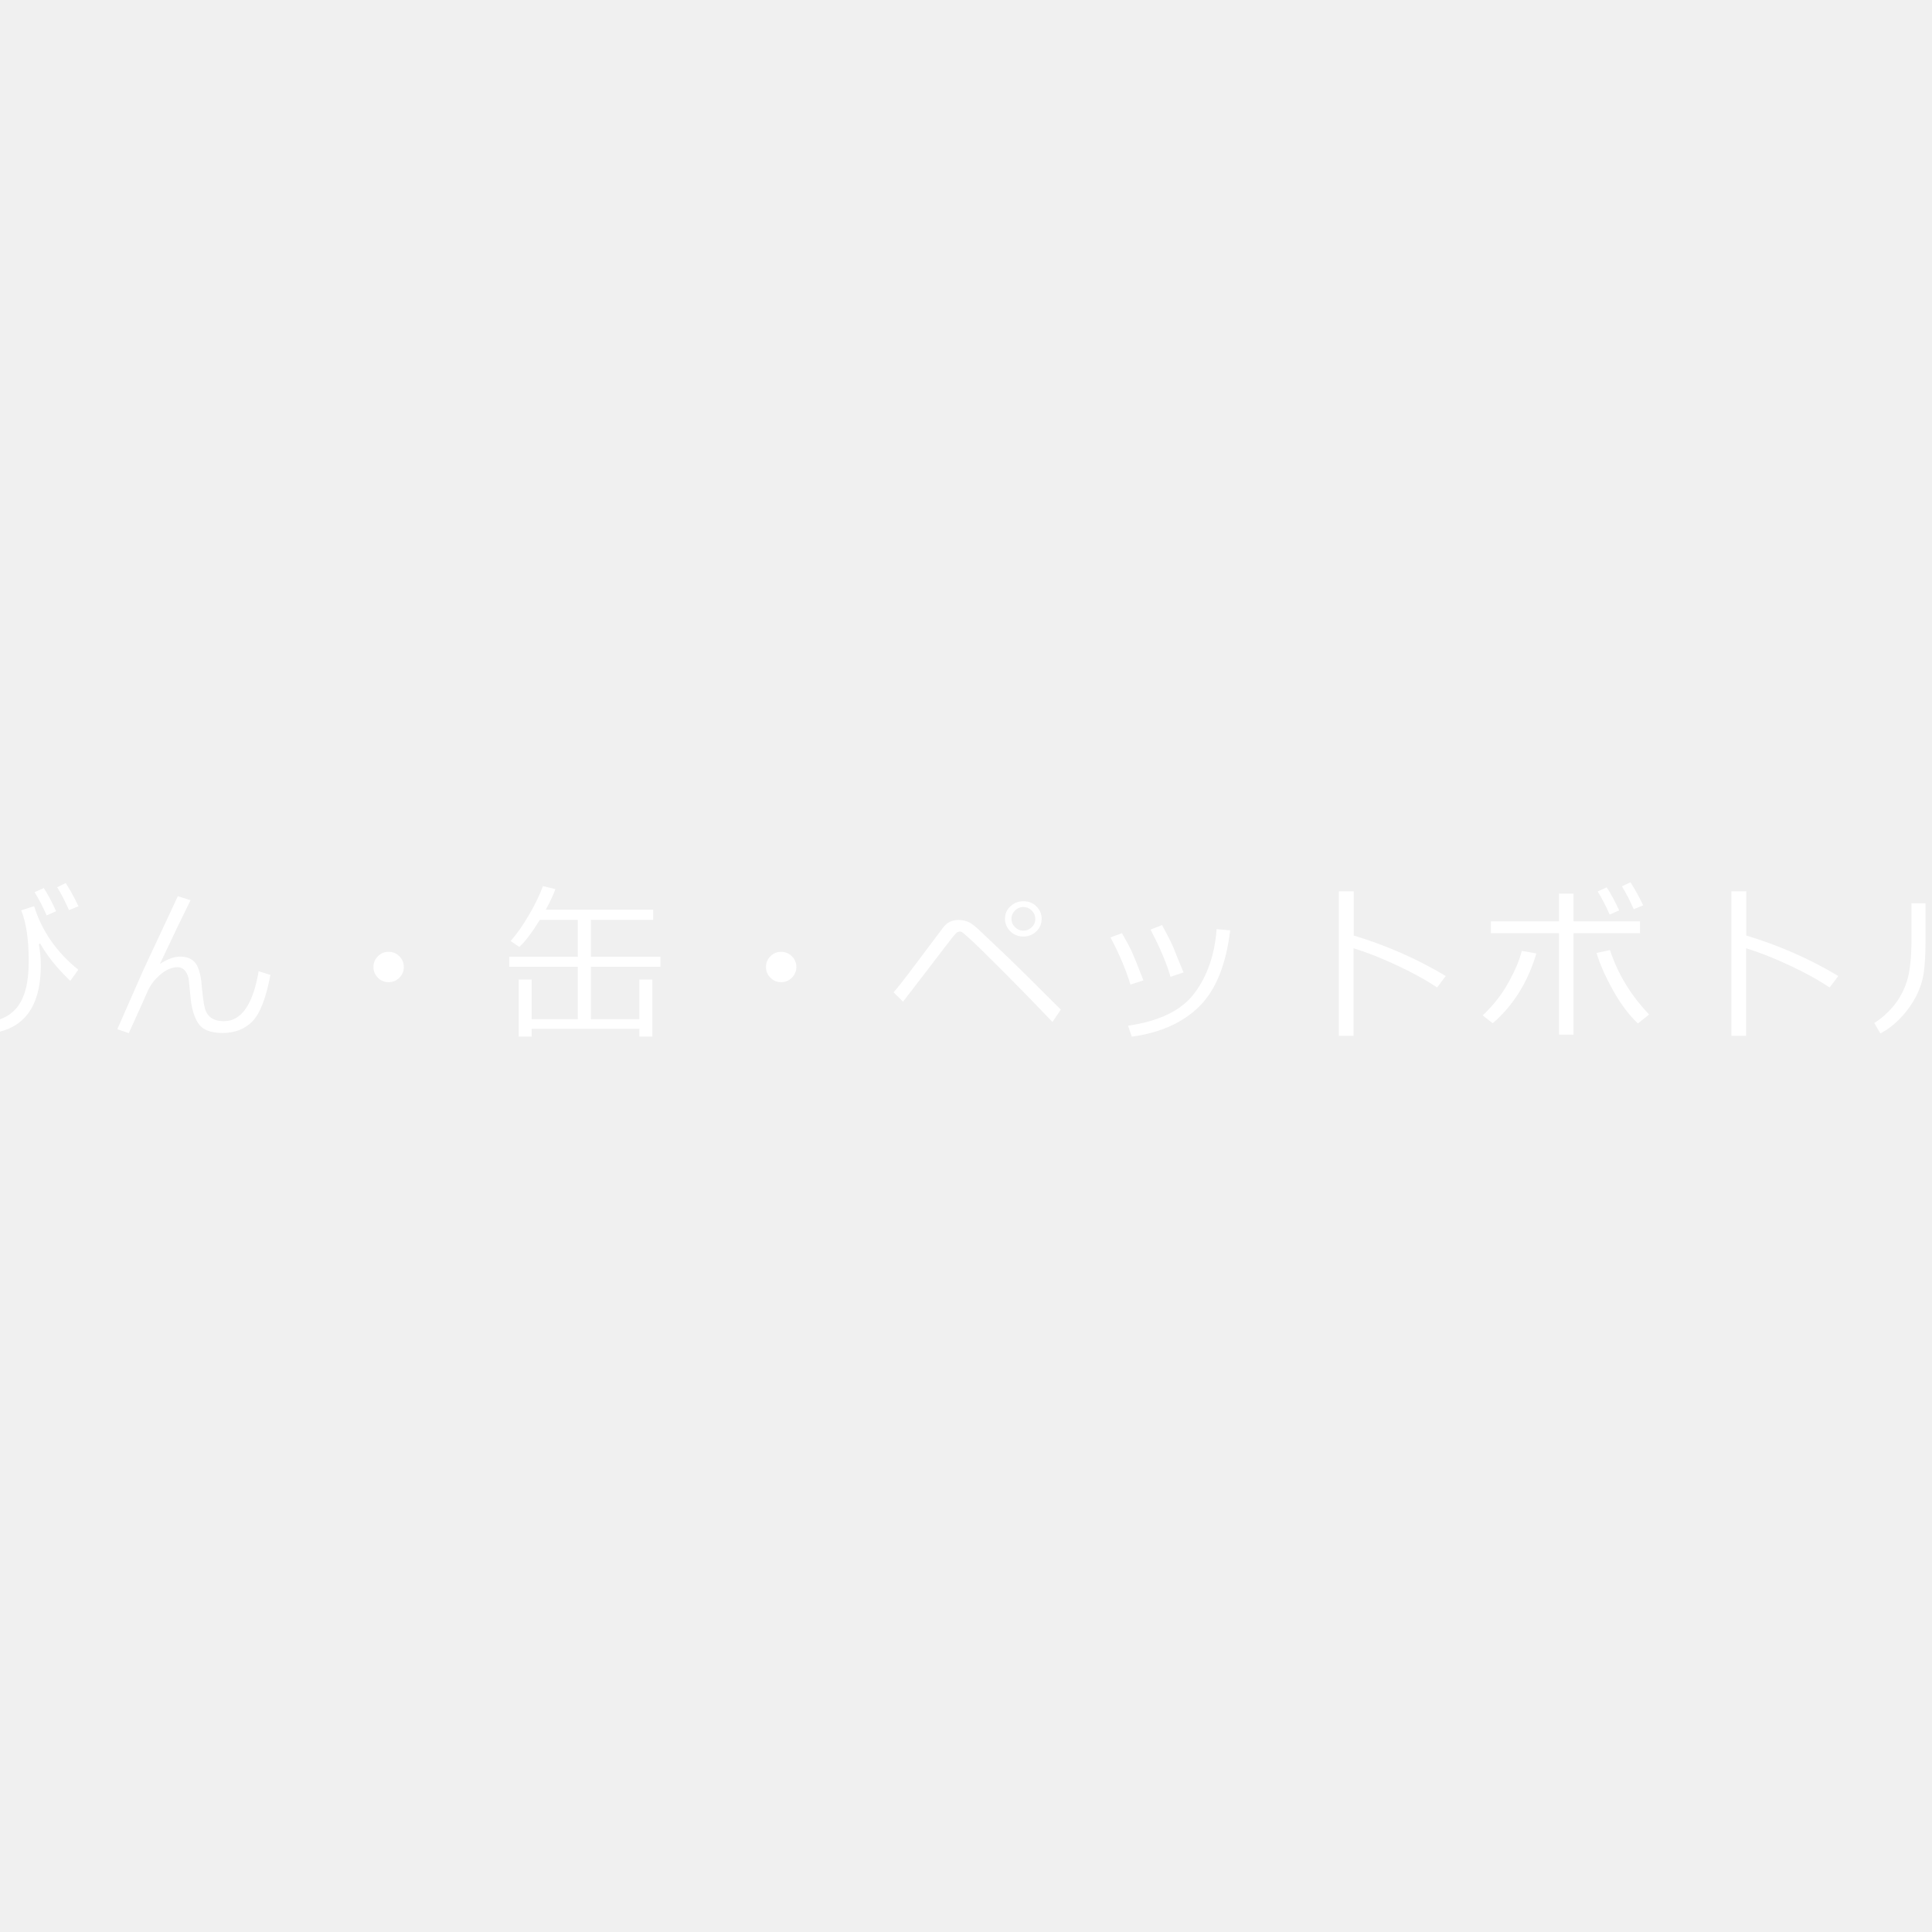
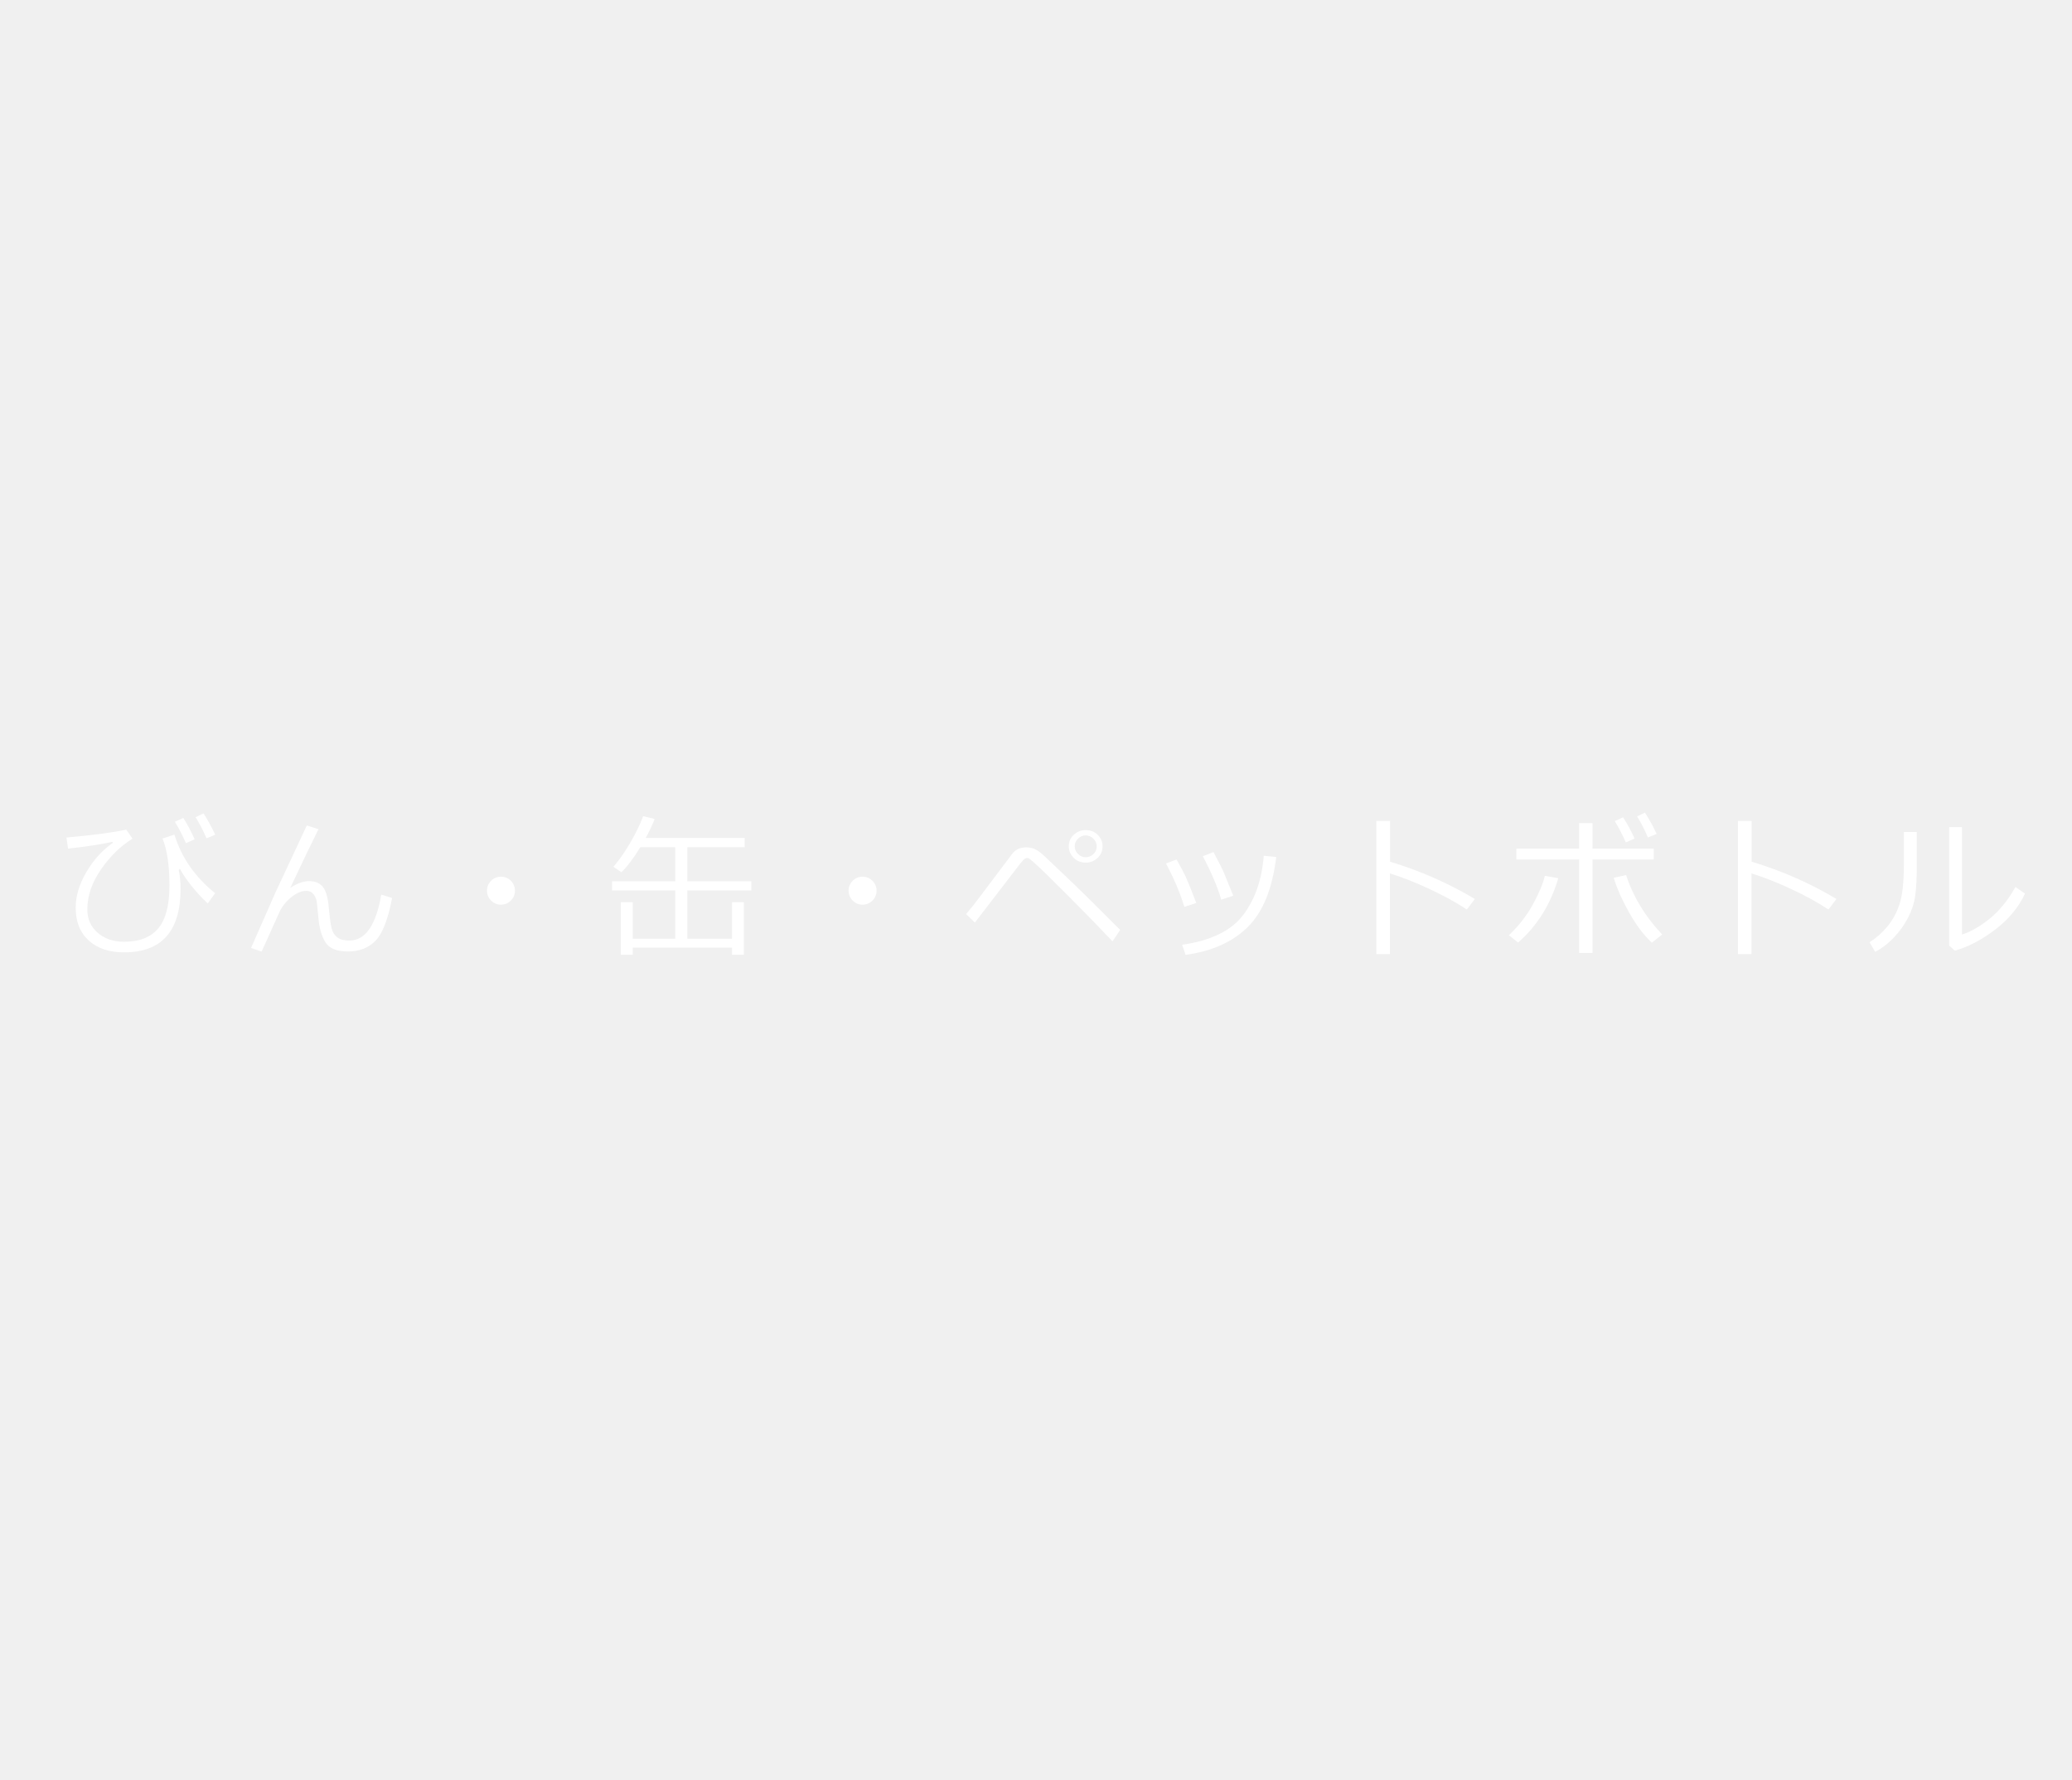
- <svg xmlns="http://www.w3.org/2000/svg" version="1.1" id="レイヤー_1" x="0px" y="0px" width="283.46px" height="283.46px" viewBox="0 0 283.46 283.46" enable-background="new 0 0 283.46 283.46" xml:space="preserve">
+ <svg xmlns="http://www.w3.org/2000/svg" version="1.1" id="レイヤー_1" x="0px" y="0px" width="330px" height="283.46px" viewBox="-22.77 0 330 283.46" enable-background="new -22.77 0 330 283.46" xml:space="preserve">
  <g id="レイヤー_1_1_">
    <g enable-background="new    ">
-       <path fill="#FFFFFF" d="M11.487,142.277l-1.175,1.635c-1.914-1.824-3.391-3.661-4.433-5.511l-0.182,0.17    c0.194,0.952,0.291,1.958,0.291,3.016c0,6.741-3.003,10.112-9.01,10.112c-2.358,0-4.231-0.63-5.62-1.89    c-1.389-1.259-2.079-2.999-2.071-5.22c-0.008-1.832,0.555-3.72,1.689-5.661c1.134-1.942,2.545-3.498,4.233-4.669l-0.073-0.17    c-1.671,0.388-4.029,0.751-7.073,1.09l-0.242-1.768c4.36-0.396,7.533-0.815,9.519-1.26l0.993,1.441    c-1.89,1.162-3.561,2.793-5.014,4.893c-1.453,2.1-2.18,4.223-2.18,6.37c0,1.542,0.555,2.788,1.665,3.736    c1.11,0.949,2.501,1.423,4.172,1.423c2.446,0,4.265-0.71,5.456-2.131c1.191-1.421,1.786-3.698,1.786-6.831    c0-3.181-0.367-5.676-1.102-7.484l1.889-0.618C6.138,136.592,8.298,139.701,11.487,142.277z M8.229,133.69l-1.381,0.617    c-0.581-1.308-1.17-2.441-1.768-3.402l1.344-0.618C7.046,131.255,7.648,132.39,8.229,133.69z M11.512,132.963l-1.393,0.569    c-0.541-1.252-1.118-2.37-1.732-3.355l1.26-0.617C10.268,130.521,10.89,131.655,11.512,132.963z" />
-       <path fill="#FFFFFF" d="M27.955,132.08c-1.033,2.066-2.531,5.183-4.493,9.35c1.09-0.719,2.095-1.078,3.016-1.078    c0.864,0.008,1.542,0.263,2.035,0.763c0.493,0.501,0.832,1.438,1.018,2.81c0.177,1.954,0.343,3.252,0.497,3.894    c0.153,0.643,0.458,1.137,0.914,1.484c0.456,0.347,1.096,0.521,1.92,0.521c2.559,0,4.255-2.442,5.086-7.327l1.732,0.545    c-0.662,3.439-1.552,5.719-2.67,6.837c-1.119,1.118-2.566,1.677-4.342,1.677c-1.785,0.008-2.985-0.477-3.603-1.453    s-0.995-2.305-1.132-3.984l-0.218-2.217c-0.057-0.572-0.23-1.049-0.521-1.429c-0.291-0.379-0.678-0.569-1.163-0.569    c-0.808,0-1.635,0.355-2.483,1.066c-0.848,0.71-1.476,1.531-1.883,2.464s-1.33,2.981-2.767,6.146l-1.684-0.581l3.815-8.672    l5.062-10.839L27.955,132.08z" />
-       <path fill="#FFFFFF" d="M54.79,141.876c0-0.613,0.218-1.138,0.654-1.574c0.436-0.436,0.96-0.653,1.574-0.653    s1.139,0.218,1.574,0.653c0.436,0.437,0.654,0.961,0.654,1.574c0,0.614-0.218,1.139-0.654,1.575    c-0.436,0.436-0.96,0.653-1.574,0.653s-1.138-0.218-1.574-0.653C55.008,143.015,54.79,142.491,54.79,141.876z" />
-       <path fill="#FFFFFF" d="M76.102,152.086v-8.369h1.901v5.813h6.77v-7.69H74.709v-1.465h10.064v-5.414h-5.571    c-1.114,1.816-2.116,3.141-3.004,3.973l-1.284-0.86c0.88-0.993,1.772-2.261,2.677-3.803c0.904-1.542,1.594-2.963,2.071-4.263    l1.829,0.448c-0.331,0.888-0.803,1.894-1.417,3.016H95.83v1.489h-9.131v5.414h10.197v1.465H86.699v7.69h7.109v-5.813h1.901v8.369    h-1.901v-1.139H78.003v1.139H76.102z" />
-       <path fill="#FFFFFF" d="M112.382,141.876c0-0.613,0.218-1.138,0.654-1.574c0.436-0.436,0.96-0.653,1.574-0.653    s1.139,0.218,1.574,0.653c0.436,0.437,0.654,0.961,0.654,1.574c0,0.614-0.218,1.139-0.654,1.575    c-0.436,0.436-0.96,0.653-1.574,0.653s-1.138-0.218-1.574-0.653C112.601,143.015,112.382,142.491,112.382,141.876z" />
-       <path fill="#FFFFFF" d="M155.64,148.126l-1.224,1.816c-2.244-2.365-4.624-4.809-7.14-7.327c-2.515-2.52-4.147-4.118-4.898-4.796    c-0.751-0.679-1.175-1.04-1.272-1.084s-0.194-0.066-0.291-0.066c-0.072,0-0.178,0.028-0.314,0.085    c-0.138,0.056-0.404,0.333-0.8,0.829c-0.396,0.497-1.688,2.178-3.875,5.044l-3.331,4.336l-1.393-1.368    c0.573-0.654,1.316-1.587,2.229-2.798l5.11-6.794c0.533-0.687,1.272-1.029,2.217-1.029c0.412,0,0.833,0.076,1.266,0.229    c0.432,0.153,0.963,0.525,1.593,1.114l3.657,3.464C148.975,141.494,151.796,144.275,155.64,148.126z M147.453,134.829v-0.037    c0-0.727,0.269-1.336,0.806-1.828s1.16-0.739,1.871-0.739c0.791,0,1.439,0.257,1.943,0.77c0.505,0.513,0.757,1.108,0.757,1.786    c0,0.775-0.271,1.407-0.811,1.896c-0.541,0.488-1.155,0.732-1.841,0.732c-0.792,0-1.443-0.26-1.956-0.781    C147.709,136.106,147.453,135.506,147.453,134.829z M150.129,136.548c0.477,0,0.89-0.168,1.241-0.503s0.527-0.736,0.527-1.205    c0-0.484-0.174-0.9-0.521-1.247c-0.347-0.348-0.763-0.521-1.247-0.521c-0.452,0-0.854,0.172-1.205,0.516    c-0.352,0.343-0.526,0.748-0.526,1.217c0,0.468,0.173,0.876,0.521,1.223C149.265,136.375,149.669,136.548,150.129,136.548z" />
-       <path fill="#FFFFFF" d="M167.76,143.838l-1.901,0.618c-0.687-2.244-1.664-4.55-2.932-6.915l1.684-0.63    c0.694,1.211,1.188,2.136,1.478,2.773C166.379,140.323,166.936,141.708,167.76,143.838z M180.489,136.5    c-0.605,5.038-2.109,8.752-4.512,11.143c-2.402,2.39-5.71,3.875-9.925,4.456l-0.545-1.61c4.603-0.662,7.848-2.248,9.737-4.76    c1.889-2.511,2.975-5.647,3.258-9.41L180.489,136.5z M173.646,142.676l-1.914,0.642c-0.557-1.97-1.534-4.279-2.931-6.927    l1.695-0.667c0.913,1.688,1.481,2.824,1.708,3.409C172.43,139.719,172.911,140.9,173.646,142.676z" />
-       <path fill="#FFFFFF" d="M212.119,143.197l-1.271,1.684c-1.68-1.122-3.687-2.225-6.02-3.307c-2.333-1.081-4.412-1.896-6.237-2.446    v12.85h-2.155v-21.206h2.18v6.491C203.403,138.7,207.904,140.678,212.119,143.197z" />
-       <path fill="#FFFFFF" d="M225.414,139.891c-1.252,4.214-3.388,7.63-6.407,10.245l-1.465-1.162c1.574-1.485,2.848-3.119,3.82-4.899    c0.974-1.78,1.609-3.3,1.908-4.56L225.414,139.891z M230.863,151.795h-2.131v-14.884h-9.992v-1.732h9.992v-4.069h2.131v4.069h9.75    v1.732h-9.75V151.795z M241.957,148.853l-1.646,1.308c-1.309-1.228-2.527-2.854-3.658-4.881c-1.13-2.026-1.934-3.847-2.41-5.462    l1.975-0.424C237.331,142.833,239.244,145.987,241.957,148.853z M237.56,133.569l-1.393,0.617    c-0.581-1.315-1.167-2.446-1.756-3.391l1.32-0.605C236.417,131.248,237.028,132.374,237.56,133.569z M241.084,132.83l-1.393,0.569    c-0.549-1.283-1.126-2.401-1.731-3.354l1.259-0.594C239.874,130.46,240.496,131.586,241.084,132.83z" />
-       <path fill="#FFFFFF" d="M269.712,143.197l-1.271,1.684c-1.68-1.122-3.687-2.225-6.02-3.307c-2.333-1.081-4.412-1.896-6.237-2.446    v12.85h-2.155v-21.206h2.18v6.491C260.997,138.7,265.498,140.678,269.712,143.197z" />
-       <path fill="#FFFFFF" d="M282.509,138.038c0,1.905-0.085,3.458-0.254,4.657c-0.17,1.198-0.556,2.373-1.157,3.523    c-0.602,1.151-1.358,2.203-2.271,3.155c-0.912,0.953-1.894,1.703-2.942,2.253l-0.896-1.538c1.009-0.622,1.941-1.441,2.798-2.459    c0.855-1.018,1.514-2.22,1.974-3.608s0.69-3.517,0.69-6.383v-5.111h2.059V138.038z M299.744,142.349    c-1.034,2.204-2.631,4.124-4.79,5.759c-2.16,1.635-4.294,2.743-6.4,3.324l-0.885-0.823v-18.856h2.035v17.101    c1.332-0.396,2.779-1.215,4.342-2.459c1.562-1.243,2.957-2.946,4.184-5.11L299.744,142.349z" />
+       <path fill="#FFFFFF" d="M11.487,142.277l-1.175,1.635c-1.914-1.824-3.391-3.661-4.433-5.511l-0.182,0.17    c0.194,0.952,0.291,1.958,0.291,3.016c0,6.741-3.003,10.112-9.01,10.112c-2.358,0-4.231-0.63-5.62-1.89    c-1.389-1.259-2.079-2.999-2.071-5.22c-0.008-1.832,0.555-3.72,1.689-5.661c1.134-1.942,2.545-3.498,4.233-4.669l-0.073-0.17    c-1.671,0.388-4.029,0.751-7.073,1.09l-0.242-1.768c4.36-0.396,7.533-0.815,9.519-1.26l0.993,1.441    c-1.89,1.162-3.561,2.793-5.014,4.893c-1.453,2.1-2.18,4.224-2.18,6.37c0,1.542,0.555,2.788,1.665,3.736    c1.11,0.949,2.501,1.423,4.172,1.423c2.446,0,4.265-0.71,5.456-2.132c1.191-1.42,1.786-3.697,1.786-6.83    c0-3.181-0.367-5.676-1.102-7.484l1.889-0.618C6.138,136.592,8.298,139.701,11.487,142.277z M8.229,133.69l-1.381,0.617    c-0.581-1.308-1.17-2.441-1.768-3.402l1.344-0.618C7.046,131.255,7.648,132.39,8.229,133.69z M11.512,132.963l-1.393,0.569    c-0.541-1.252-1.118-2.37-1.732-3.354l1.26-0.617C10.268,130.521,10.89,131.655,11.512,132.963z" />
+       <path fill="#FFFFFF" d="M27.955,132.08c-1.033,2.066-2.531,5.183-4.493,9.35c1.09-0.719,2.095-1.078,3.016-1.078    c0.864,0.008,1.542,0.263,2.035,0.763c0.493,0.501,0.832,1.438,1.018,2.811c0.177,1.953,0.343,3.252,0.497,3.894    c0.153,0.644,0.458,1.138,0.914,1.484s1.096,0.521,1.92,0.521c2.559,0,4.255-2.441,5.086-7.326l1.732,0.545    c-0.662,3.438-1.552,5.719-2.67,6.836c-1.119,1.119-2.566,1.678-4.342,1.678c-1.785,0.008-2.985-0.477-3.603-1.453    s-0.995-2.305-1.132-3.984l-0.218-2.217c-0.057-0.572-0.23-1.049-0.521-1.429c-0.291-0.379-0.678-0.569-1.163-0.569    c-0.808,0-1.635,0.355-2.483,1.066c-0.848,0.71-1.476,1.531-1.883,2.464c-0.407,0.933-1.33,2.981-2.767,6.146L17.214,151    l3.815-8.672l5.062-10.84L27.955,132.08z" />
+       <path fill="#FFFFFF" d="M54.79,141.876c0-0.613,0.218-1.138,0.654-1.574c0.436-0.437,0.96-0.653,1.574-0.653    c0.614,0,1.139,0.218,1.574,0.653c0.436,0.437,0.654,0.961,0.654,1.574c0,0.614-0.218,1.139-0.654,1.575    c-0.436,0.437-0.96,0.653-1.574,0.653c-0.614,0-1.138-0.218-1.574-0.653S54.79,142.491,54.79,141.876z" />
+       <path fill="#FFFFFF" d="M76.102,152.085v-8.369h1.901v5.813h6.77v-7.69H74.709v-1.465h10.064v-5.414h-5.571    c-1.114,1.816-2.116,3.141-3.004,3.973l-1.284-0.86c0.88-0.993,1.772-2.261,2.677-3.803c0.904-1.542,1.594-2.963,2.071-4.263    l1.829,0.448c-0.331,0.888-0.803,1.894-1.417,3.016H95.83v1.489h-9.131v5.414h10.197v1.465H86.699v7.69h7.109v-5.812h1.901v8.368    h-1.901v-1.139H78.003v1.139H76.102z" />
+       <path fill="#FFFFFF" d="M112.382,141.876c0-0.613,0.218-1.138,0.654-1.574c0.436-0.437,0.96-0.653,1.574-0.653    c0.614,0,1.139,0.218,1.574,0.653c0.436,0.437,0.654,0.961,0.654,1.574c0,0.614-0.218,1.139-0.654,1.575    c-0.436,0.437-0.96,0.653-1.574,0.653c-0.614,0-1.138-0.218-1.574-0.653C112.601,143.015,112.382,142.491,112.382,141.876z" />
+       <path fill="#FFFFFF" d="M155.64,148.126l-1.225,1.815c-2.244-2.364-4.623-4.81-7.14-7.327c-2.515-2.52-4.147-4.118-4.897-4.796    c-0.751-0.679-1.175-1.04-1.272-1.084s-0.194-0.066-0.291-0.066c-0.072,0-0.178,0.028-0.314,0.085    c-0.138,0.056-0.404,0.333-0.8,0.829c-0.396,0.497-1.688,2.178-3.875,5.043l-3.331,4.336l-1.393-1.367    c0.573-0.654,1.316-1.588,2.229-2.799l5.11-6.793c0.533-0.687,1.272-1.029,2.217-1.029c0.412,0,0.833,0.076,1.266,0.229    c0.432,0.153,0.963,0.525,1.593,1.114l3.656,3.464C148.975,141.494,151.796,144.275,155.64,148.126z M147.453,134.829v-0.037    c0-0.727,0.27-1.336,0.807-1.828c0.537-0.492,1.16-0.739,1.871-0.739c0.791,0,1.438,0.257,1.942,0.77    c0.505,0.513,0.757,1.108,0.757,1.786c0,0.775-0.271,1.407-0.811,1.896c-0.541,0.488-1.155,0.732-1.841,0.732    c-0.792,0-1.443-0.26-1.956-0.781C147.708,136.106,147.453,135.506,147.453,134.829z M150.128,136.548    c0.478,0,0.891-0.168,1.242-0.503c0.351-0.335,0.526-0.736,0.526-1.205c0-0.484-0.174-0.9-0.521-1.247    c-0.348-0.348-0.764-0.521-1.248-0.521c-0.451,0-0.854,0.172-1.205,0.516c-0.352,0.343-0.525,0.748-0.525,1.217    c0,0.468,0.173,0.876,0.521,1.223C149.265,136.375,149.669,136.548,150.128,136.548z" />
+       <path fill="#FFFFFF" d="M167.759,143.837l-1.9,0.619c-0.688-2.245-1.664-4.551-2.932-6.916l1.684-0.63    c0.694,1.211,1.188,2.136,1.479,2.773C166.378,140.323,166.936,141.708,167.759,143.837z M180.489,136.5    c-0.604,5.038-2.108,8.751-4.512,11.143c-2.401,2.39-5.71,3.875-9.925,4.456l-0.545-1.61c4.603-0.661,7.848-2.248,9.736-4.76    c1.889-2.511,2.976-5.647,3.258-9.41L180.489,136.5z M173.646,142.676l-1.914,0.642c-0.557-1.97-1.534-4.279-2.932-6.927    l1.695-0.667c0.914,1.688,1.481,2.824,1.709,3.409C172.43,139.719,172.912,140.9,173.646,142.676z" />
+       <path fill="#FFFFFF" d="M212.119,143.197l-1.271,1.684c-1.681-1.121-3.687-2.225-6.021-3.307    c-2.332-1.081-4.412-1.896-6.236-2.446v12.85h-2.155v-21.206h2.181v6.491C203.403,138.7,207.904,140.678,212.119,143.197z" />
+       <path fill="#FFFFFF" d="M225.414,139.891c-1.252,4.214-3.388,7.63-6.406,10.245l-1.465-1.162c1.574-1.485,2.848-3.119,3.819-4.898    c0.974-1.781,1.609-3.301,1.908-4.561L225.414,139.891z M230.863,151.794h-2.131v-14.883h-9.992v-1.732h9.992v-4.069h2.131v4.069    h9.75v1.732h-9.75V151.794z M241.957,148.853l-1.646,1.309c-1.31-1.229-2.526-2.854-3.658-4.882    c-1.13-2.026-1.934-3.847-2.409-5.462l1.975-0.424C237.332,142.833,239.244,145.987,241.957,148.853z M237.56,133.569    l-1.393,0.617c-0.582-1.315-1.168-2.446-1.756-3.391l1.319-0.605C236.417,131.248,237.028,132.374,237.56,133.569z     M241.083,132.83l-1.393,0.569c-0.549-1.283-1.126-2.401-1.73-3.354l1.259-0.594C239.875,130.46,240.496,131.586,241.083,132.83z" />
+       <path fill="#FFFFFF" d="M269.712,143.197l-1.271,1.684c-1.68-1.121-3.688-2.225-6.02-3.307c-2.334-1.081-4.412-1.896-6.237-2.446    v12.85h-2.155v-21.206h2.18v6.491C260.998,138.7,265.498,140.678,269.712,143.197z" />
+       <path fill="#FFFFFF" d="M282.509,138.038c0,1.905-0.086,3.458-0.254,4.657c-0.17,1.198-0.557,2.373-1.157,3.523    c-0.603,1.15-1.358,2.203-2.271,3.154c-0.912,0.953-1.895,1.703-2.942,2.254l-0.896-1.539c1.009-0.621,1.941-1.44,2.798-2.459    c0.855-1.018,1.515-2.219,1.975-3.607s0.689-3.517,0.689-6.383v-5.111h2.06L282.509,138.038L282.509,138.038z M299.744,142.349    c-1.033,2.204-2.631,4.124-4.789,5.759c-2.16,1.636-4.295,2.743-6.4,3.324l-0.885-0.823v-18.856h2.035v17.101    c1.332-0.396,2.778-1.215,4.342-2.459c1.562-1.243,2.957-2.946,4.184-5.11L299.744,142.349z" />
    </g>
  </g>
</svg>
